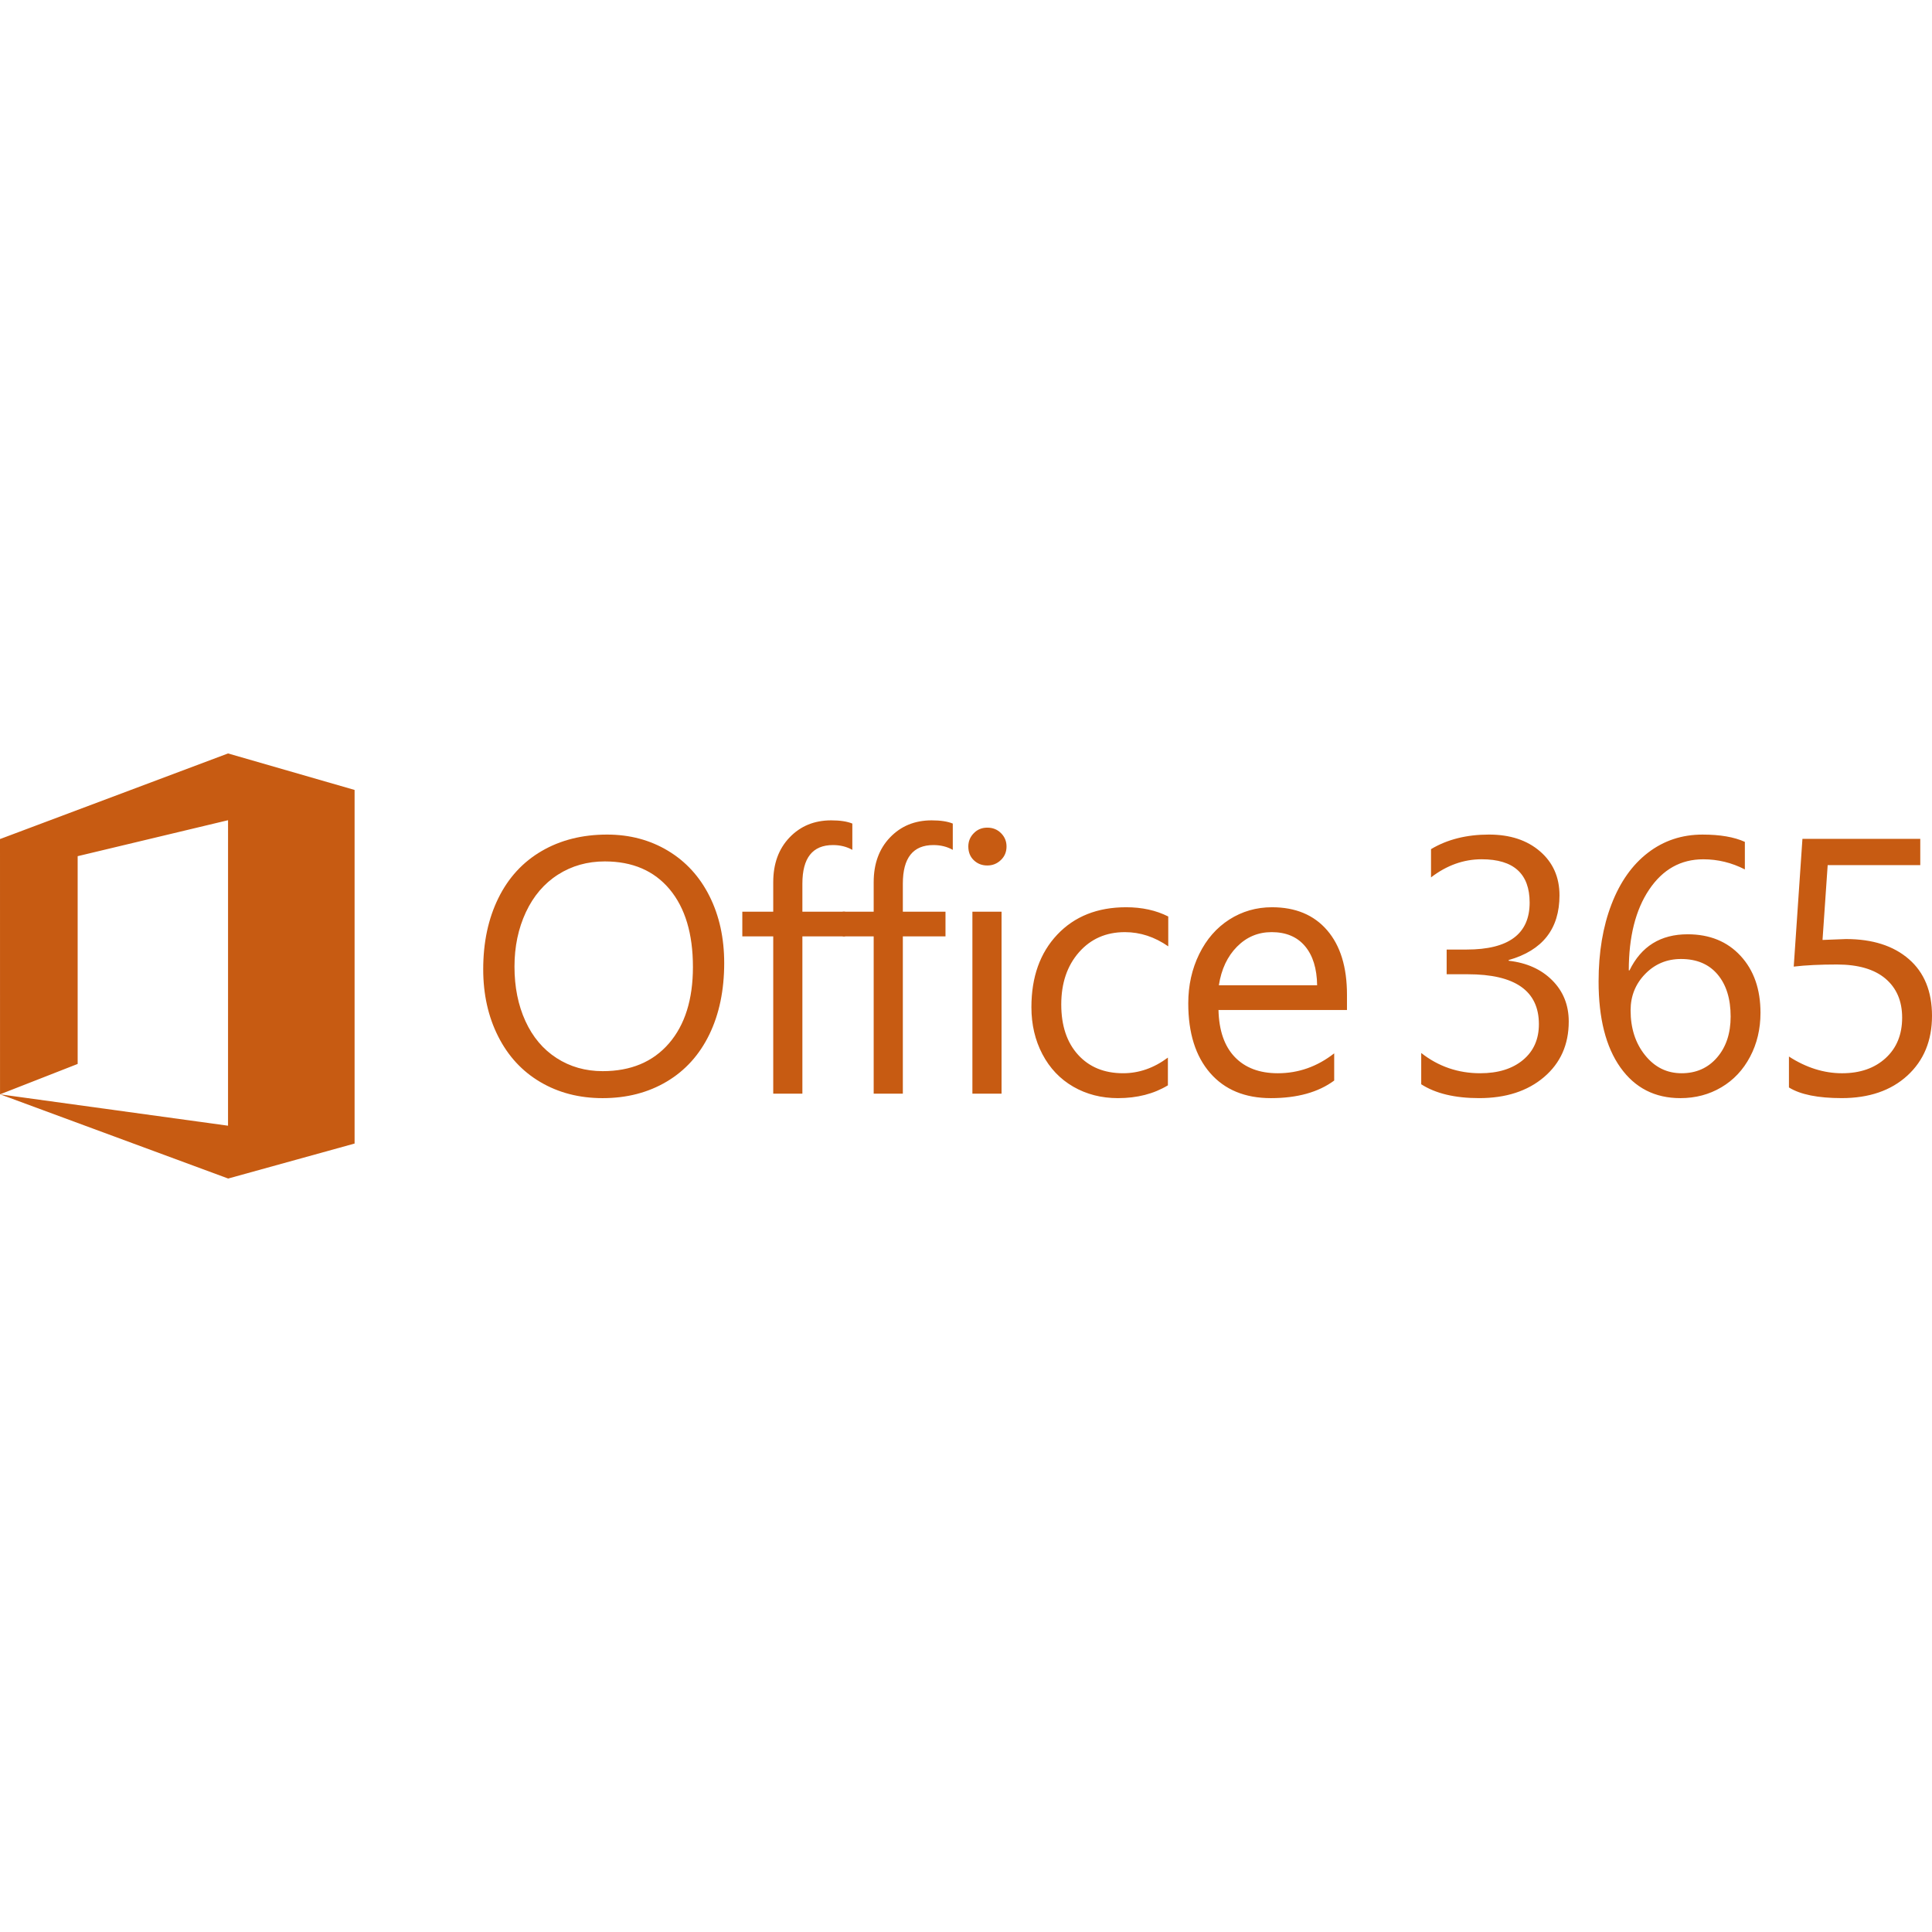
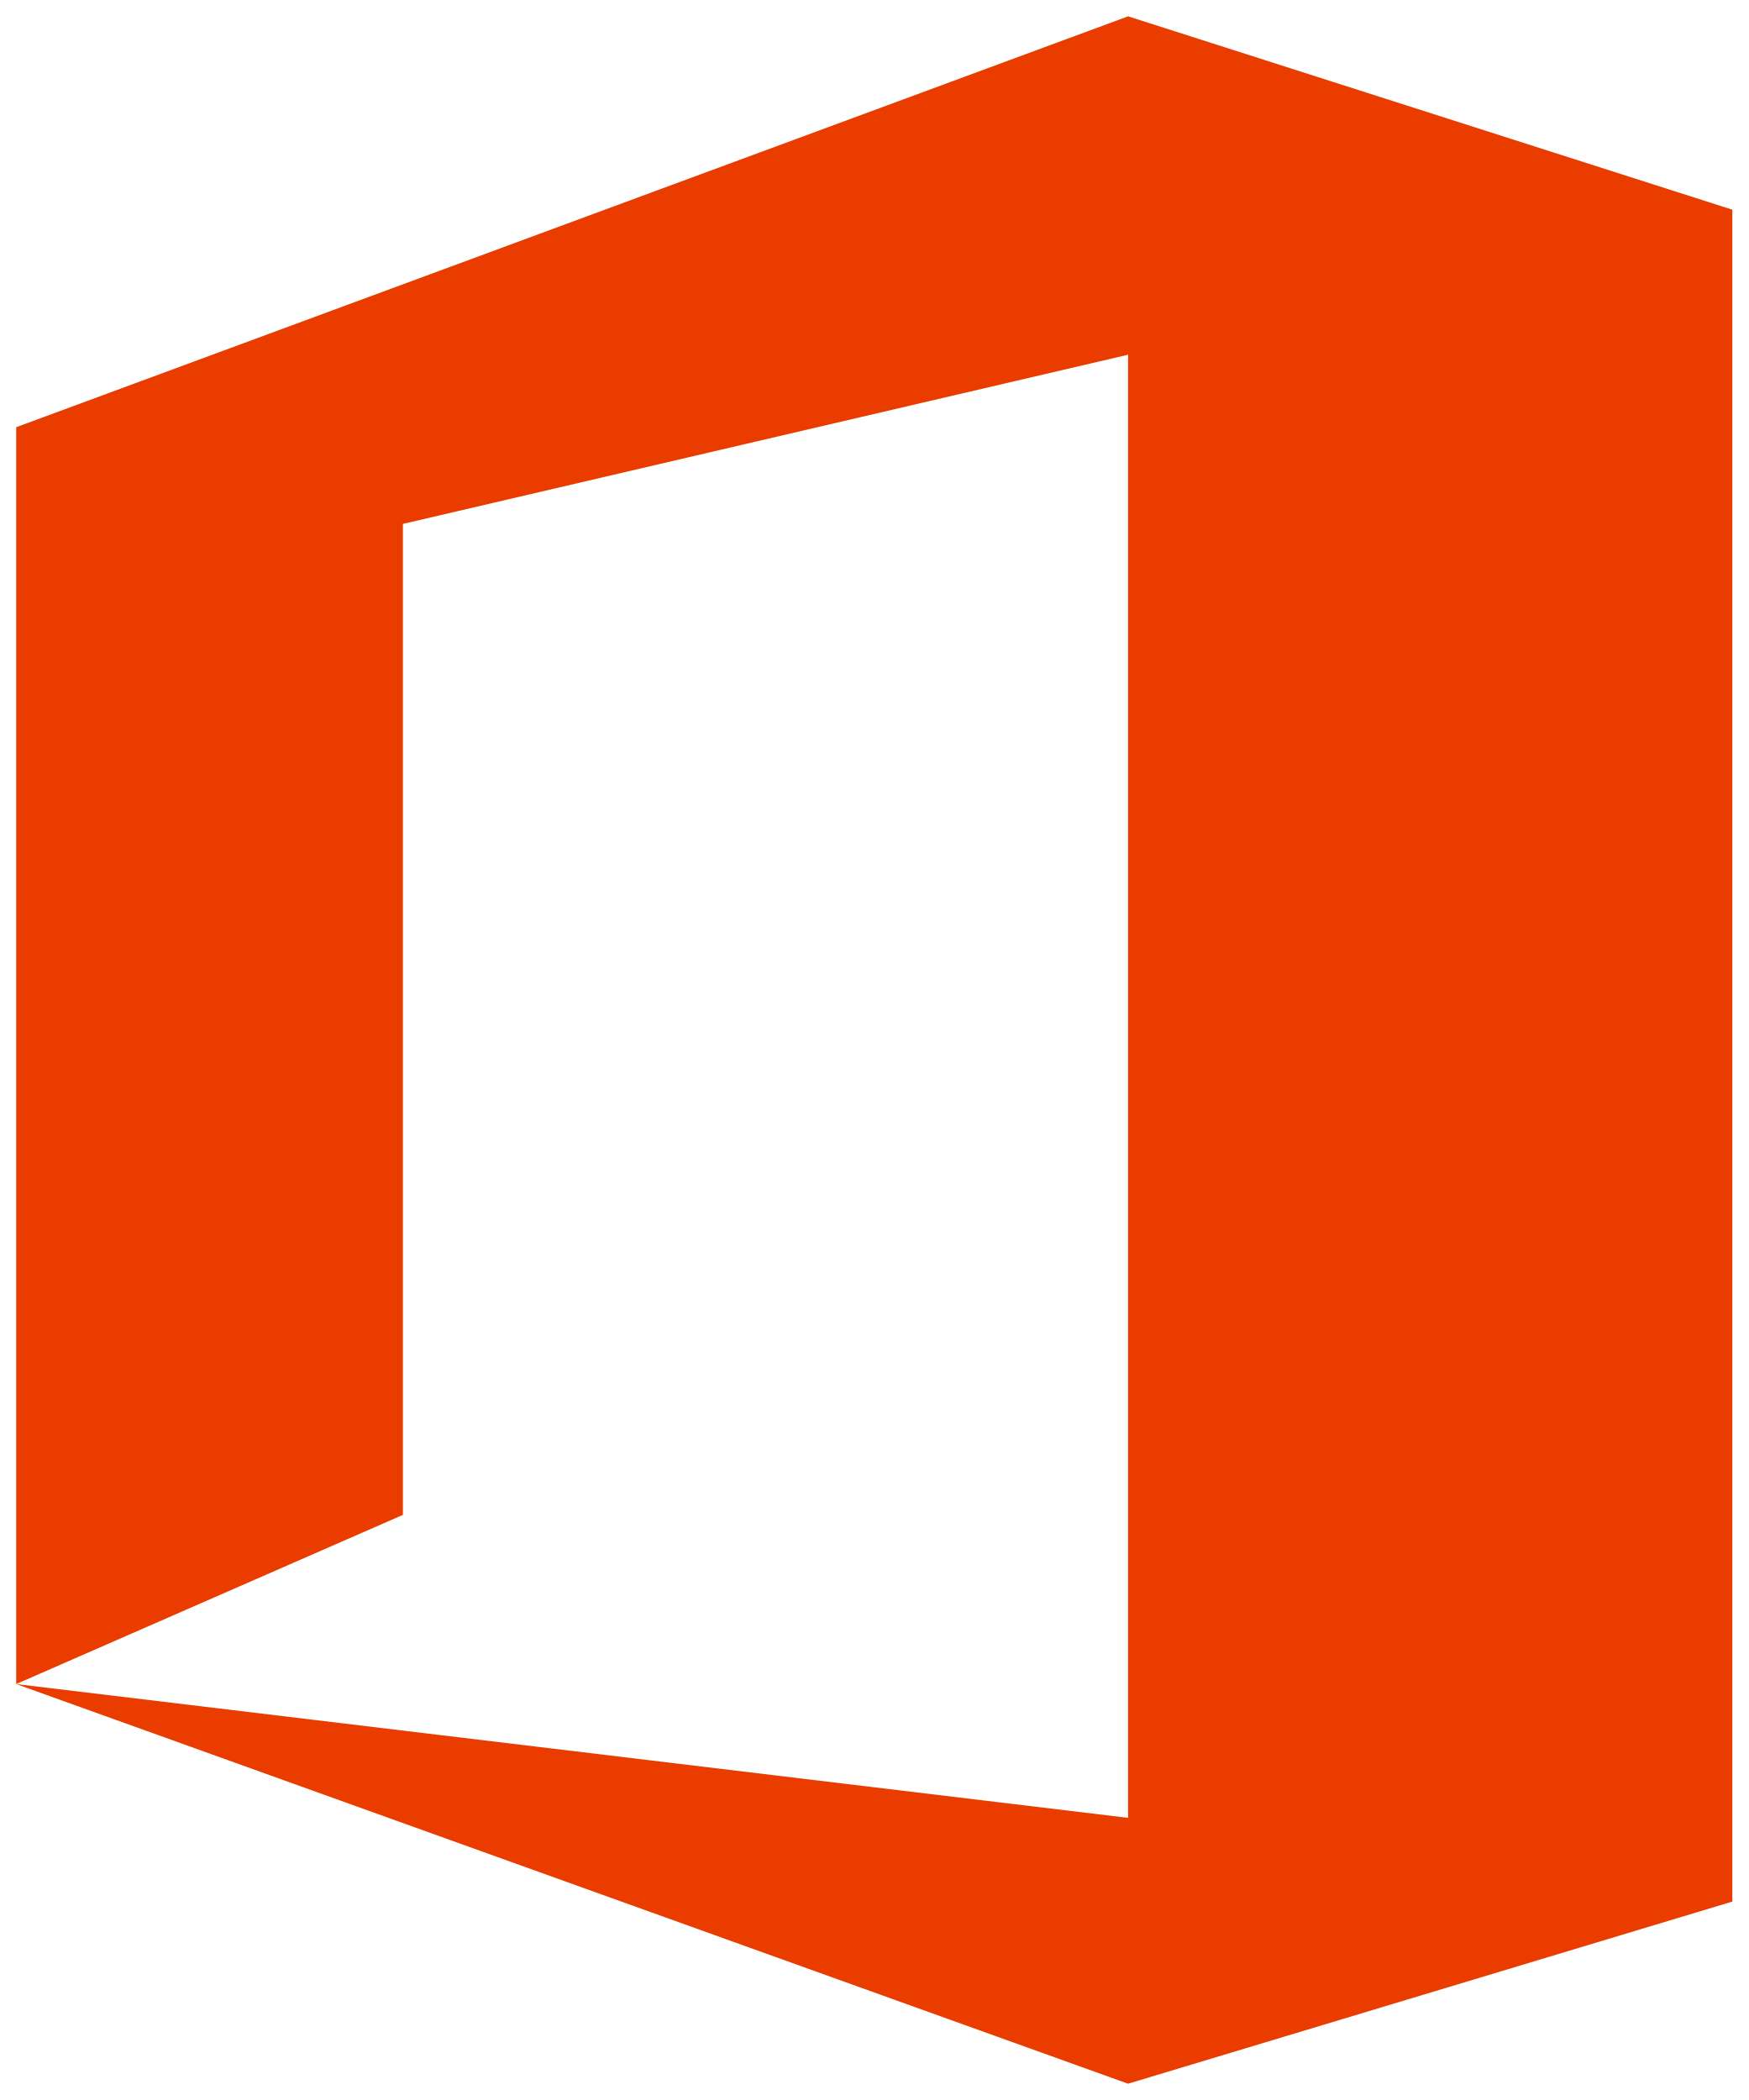
- <svg xmlns="http://www.w3.org/2000/svg" width="800px" height="800px" viewBox="0 -219.05 561.699 561.699">
-   <g fill="#C75B12">
-     <path d="M210.55 60.946c0 7.889-1.436 14.806-4.31 20.744-2.882 5.939-7.013 10.515-12.405 13.717-5.39 3.201-11.597 4.809-18.625 4.809-6.789 0-12.822-1.559-18.11-4.675-5.292-3.117-9.377-7.541-12.27-13.283-2.895-5.731-4.344-12.231-4.344-19.501 0-7.823 1.465-14.708 4.395-20.67 2.922-5.955 7.13-10.528 12.605-13.715 5.476-3.188 11.816-4.782 19.013-4.782 6.58 0 12.482 1.569 17.702 4.702 5.214 3.133 9.246 7.546 12.087 13.226 2.842 5.681 4.262 12.159 4.262 19.428m-9.092 1.137c0-9.647-2.257-17.174-6.767-22.58-4.52-5.404-10.804-8.11-18.86-8.11-5.064 0-9.606 1.285-13.617 3.849-4.011 2.566-7.122 6.207-9.329 10.93-2.202 4.725-3.306 9.99-3.306 15.809 0 5.924 1.06 11.207 3.181 15.84 2.119 4.633 5.137 8.214 9.064 10.748 3.931 2.528 8.39 3.801 13.385 3.801 8.197 0 14.623-2.689 19.274-8.063 4.651-5.378 6.975-12.788 6.975-22.224M247.803 28.034c-1.657-.935-3.53-1.396-5.636-1.396-5.924 0-8.886 3.74-8.886 11.218v8.16h12.4v7.178h-12.4v45.729h-8.475v-45.73h-8.99v-7.178h8.99v-8.576c0-5.38 1.585-9.719 4.752-13.021 3.17-3.31 7.205-4.963 12.096-4.963 2.583 0 4.627.311 6.148.935v7.646l.001-.002z" />
-     <path d="M277.006 28.034c-1.654-.935-3.53-1.396-5.633-1.396-5.924 0-8.886 3.74-8.886 11.218v8.16h12.4v7.178h-12.4v45.729h-8.478v-45.73h-8.99v-7.178h8.99v-8.576c0-5.38 1.585-9.719 4.755-13.021 3.17-3.31 7.202-4.963 12.093-4.963 2.586 0 4.63.311 6.148.935l.001 7.644zM292.632 27.052c0 1.586-.55 2.903-1.653 3.949-1.104 1.053-2.41 1.574-3.926 1.574-1.55 0-2.863-.502-3.928-1.521-1.066-1.016-1.602-2.354-1.602-4.004 0-1.482.521-2.765 1.574-3.848 1.055-1.09 2.368-1.628 3.953-1.628 1.58 0 2.909.527 3.979 1.601 1.069 1.065 1.603 2.356 1.603 3.877m-1.446 71.866h-8.477V46.009h8.477v52.909zM339.548 96.495c-4.099 2.48-8.94 3.72-14.521 3.72-4.819 0-9.152-1.114-12.995-3.33-3.843-2.226-6.826-5.368-8.964-9.436-2.138-4.062-3.201-8.624-3.201-13.688 0-8.746 2.503-15.775 7.514-21.086 5.012-5.3 11.69-7.957 20.023-7.957 4.619 0 8.699.896 12.248 2.689v8.678c-3.962-2.754-8.165-4.131-12.607-4.131-5.477 0-9.93 1.959-13.356 5.864-3.429 3.912-5.145 8.96-5.145 15.167 0 6.171 1.631 11.036 4.887 14.623 3.252 3.581 7.618 5.369 13.096 5.369 4.616 0 8.957-1.512 13.022-4.548l-.001 8.066zM391.613 74.588h-37.357c.144 5.961 1.716 10.514 4.731 13.667 3.012 3.147 7.186 4.725 12.523 4.725 5.995 0 11.455-1.928 16.386-5.785v7.909c-4.616 3.41-10.749 5.111-18.396 5.111-7.549 0-13.433-2.438-17.676-7.312-4.234-4.871-6.355-11.617-6.355-20.23 0-5.234 1.063-10.012 3.183-14.335 2.114-4.322 5.04-7.669 8.755-10.049 3.723-2.375 7.856-3.57 12.398-3.57 6.854 0 12.202 2.23 16.045 6.697 3.844 4.456 5.763 10.7 5.763 18.728v4.444zm-8.677-7.184c-.07-4.889-1.251-8.688-3.544-11.396-2.289-2.704-5.518-4.056-9.684-4.056-3.928 0-7.29 1.414-10.075 4.236-2.794 2.823-4.547 6.563-5.268 11.213l28.571.003zM456.087 77.944c0 6.683-2.394 12.065-7.181 16.148-4.787 4.082-11.079 6.121-18.86 6.121-7.061 0-12.678-1.345-16.848-4.028V87.09c5 3.923 10.716 5.888 17.152 5.888 5.204 0 9.348-1.287 12.43-3.85 3.087-2.562 4.629-6.035 4.629-10.412 0-9.675-6.895-14.516-20.669-14.516h-6.148v-7.185h5.836c12.192 0 18.292-4.547 18.292-13.642 0-8.404-4.649-12.604-13.953-12.604-5.233 0-10.143 1.756-14.722 5.269v-8.214c4.718-2.823 10.329-4.237 16.843-4.237 6.133 0 11.082 1.623 14.855 4.885 3.771 3.255 5.653 7.521 5.653 12.785 0 9.751-4.925 16.018-14.776 18.812v.203c5.233.587 9.462 2.477 12.664 5.685 3.202 3.203 4.803 7.2 4.803 11.987M511.835 75.415c0 4.687-1.006 8.938-3.021 12.76-2.014 3.821-4.792 6.788-8.349 8.887-3.546 2.104-7.522 3.153-11.933 3.153-7.405 0-13.214-2.979-17.441-8.938-4.219-5.956-6.326-14.28-6.326-24.96 0-8.47 1.251-15.957 3.749-22.445 2.497-6.495 6.033-11.496 10.612-15.007 4.584-3.519 9.87-5.273 15.863-5.273 5.1 0 9.197.705 12.302 2.119v8.011c-3.824-1.965-7.858-2.945-12.094-2.945-6.545 0-11.786 2.937-15.732 8.812-3.947 5.871-5.919 13.7-5.919 23.481h.208c3.41-6.996 9.044-10.491 16.896-10.491 6.405 0 11.544 2.092 15.4 6.28 3.861 4.18 5.785 9.698 5.785 16.556m-8.678 1.083c0-5.171-1.27-9.249-3.797-12.248-2.532-2.994-6.073-4.487-10.62-4.487-4.131 0-7.61 1.451-10.438 4.364-2.825 2.903-4.232 6.433-4.232 10.562 0 5.204 1.401 9.555 4.208 13.044 2.808 3.501 6.349 5.246 10.623 5.246 4.232 0 7.672-1.521 10.306-4.573 2.632-3.049 3.95-7.019 3.95-11.908M561.699 76.29c0 7.204-2.383 12.983-7.153 17.366-4.771 4.369-11.139 6.553-19.096 6.553-6.892 0-12.005-1.028-15.343-3.095v-8.993c5.025 3.245 10.175 4.861 15.445 4.861 5.235 0 9.454-1.468 12.656-4.396 3.21-2.93 4.811-6.854 4.811-11.772 0-4.829-1.625-8.606-4.856-11.347-3.24-2.736-7.941-4.104-14.105-4.104-4.929 0-9.113.202-12.558.613l2.529-37.148h34.26v7.646h-26.921l-1.497 21.753 6.82-.263c7.717 0 13.814 1.953 18.291 5.845 4.476 3.891 6.717 9.389 6.717 16.481M103.102 113.301l-.011-.006V10.615L66.302 0 .166 24.833 0 24.865.008 99.11l22.569-8.833V29.87l43.725-10.454-.006 88.814L.045 99.11l66.251 24.464v.027l36.795-10.183v-.117z" />
+ <svg xmlns="http://www.w3.org/2000/svg" version="1.1" viewBox="0 0 53.59 64.356" width="53.59" height="64.356">
+   <g transform="translate(-216.0736,-549.2888)">
+     <g transform="matrix(1.823295,0,0,1.823295,-597.7168,-124.1225)">
+       <g transform="translate(0,-91.13724)">
+         <g fill="#eb3c00" transform="matrix(0.7406982,0,0,0.7406982,98.5698,-8.250587)">
+           <path d="m469.87,671.03,0-28.52,25.229-9.324,13.711,4.388,0,38.392-13.711,4.133-25.229-9.069,25.229,3.036,0-33.201-16.454,3.839,0,22.487z" />
+         </g>
+       </g>
+     </g>
  </g>
</svg>
